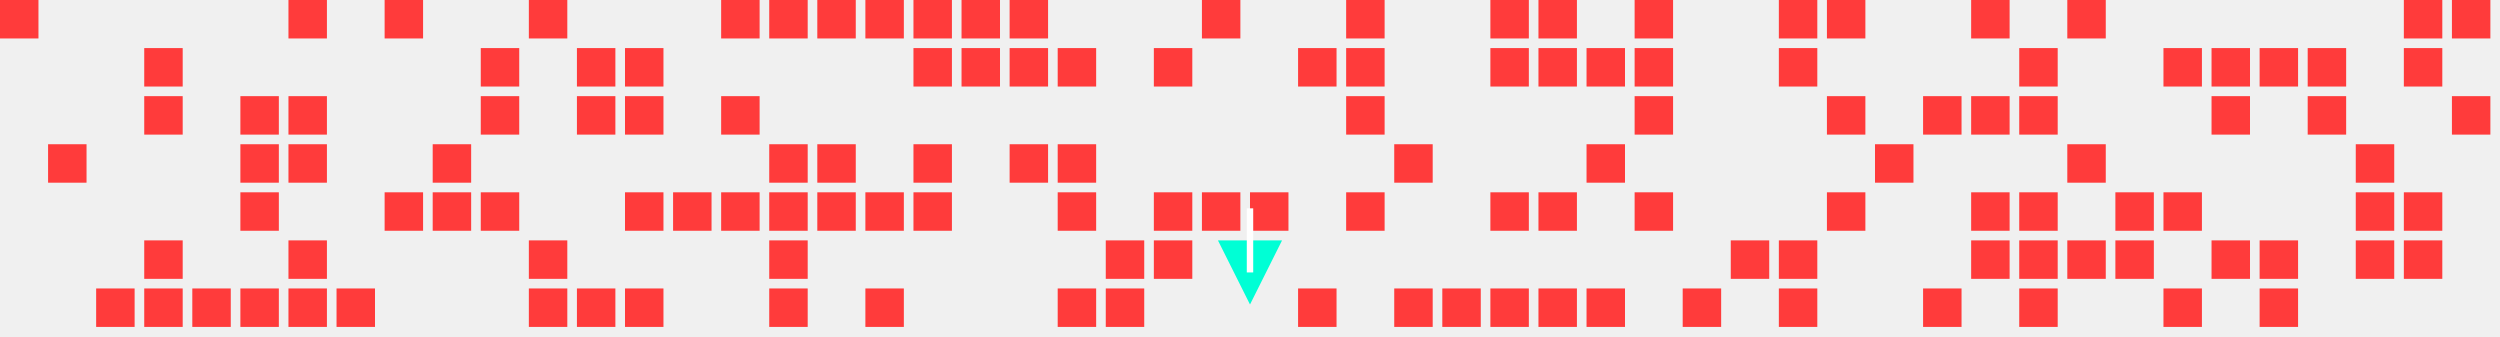
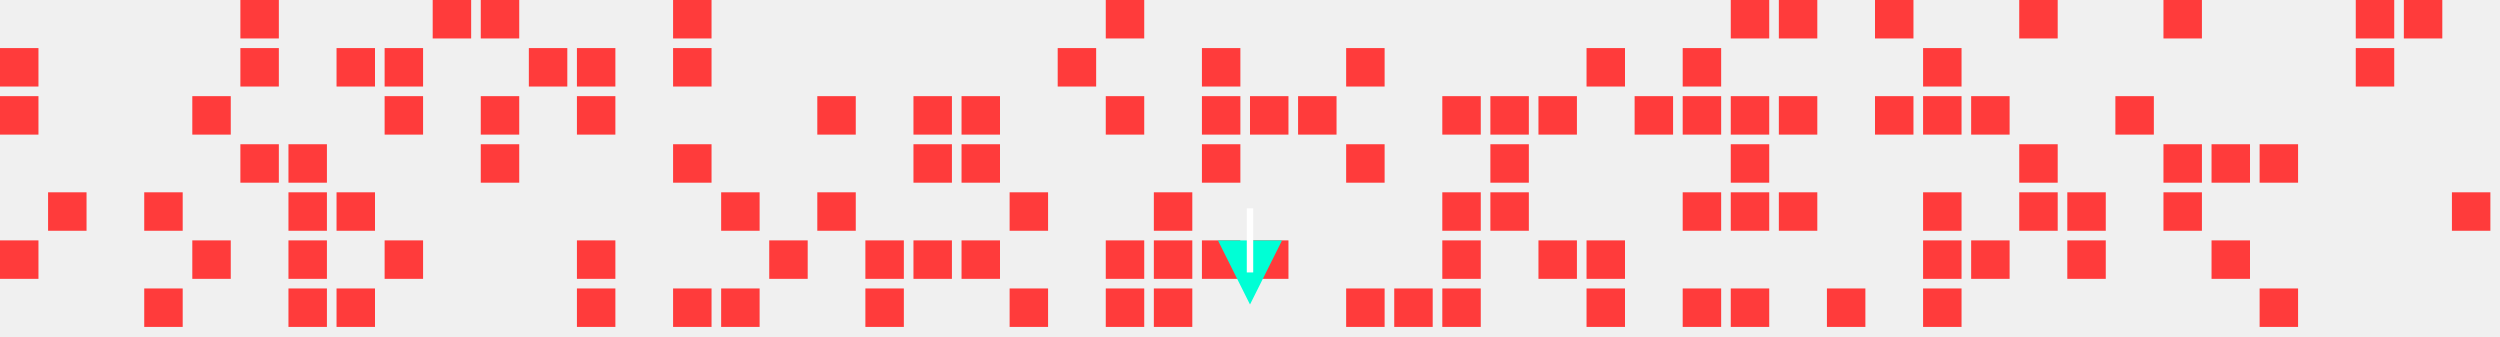
<svg xmlns="http://www.w3.org/2000/svg" width="780" height="105">
  <style>
.enemy { fill: #ff3b3b; }
.player { fill: #00ffd5; }
.bullet { fill: #fff; }
</style>
-   <rect class="enemy" x="0" y="0" width="12" height="12" />
-   <rect class="enemy" x="15" y="45" width="12" height="12" />
-   <rect class="enemy" x="30" y="90" width="12" height="12" />
-   <rect class="enemy" x="45" y="15" width="12" height="12" />
-   <rect class="enemy" x="45" y="30" width="12" height="12" />
-   <rect class="enemy" x="45" y="75" width="12" height="12" />
+   <rect class="enemy" x="0" y="15" width="12" height="12" />
+   <rect class="enemy" x="0" y="30" width="12" height="12" />
+   <rect class="enemy" x="0" y="75" width="12" height="12" />
+   <rect class="enemy" x="15" y="60" width="12" height="12" />
+   <rect class="enemy" x="45" y="60" width="12" height="12" />
  <rect class="enemy" x="45" y="90" width="12" height="12" />
-   <rect class="enemy" x="60" y="90" width="12" height="12" />
-   <rect class="enemy" x="75" y="30" width="12" height="12" />
+   <rect class="enemy" x="60" y="30" width="12" height="12" />
+   <rect class="enemy" x="60" y="75" width="12" height="12" />
+   <rect class="enemy" x="75" y="0" width="12" height="12" />
+   <rect class="enemy" x="75" y="15" width="12" height="12" />
  <rect class="enemy" x="75" y="45" width="12" height="12" />
-   <rect class="enemy" x="75" y="60" width="12" height="12" />
-   <rect class="enemy" x="75" y="90" width="12" height="12" />
-   <rect class="enemy" x="90" y="0" width="12" height="12" />
-   <rect class="enemy" x="90" y="30" width="12" height="12" />
  <rect class="enemy" x="90" y="45" width="12" height="12" />
+   <rect class="enemy" x="90" y="60" width="12" height="12" />
  <rect class="enemy" x="90" y="75" width="12" height="12" />
  <rect class="enemy" x="90" y="90" width="12" height="12" />
+   <rect class="enemy" x="105" y="15" width="12" height="12" />
+   <rect class="enemy" x="105" y="60" width="12" height="12" />
  <rect class="enemy" x="105" y="90" width="12" height="12" />
-   <rect class="enemy" x="120" y="0" width="12" height="12" />
-   <rect class="enemy" x="120" y="60" width="12" height="12" />
-   <rect class="enemy" x="135" y="45" width="12" height="12" />
-   <rect class="enemy" x="135" y="60" width="12" height="12" />
-   <rect class="enemy" x="150" y="15" width="12" height="12" />
+   <rect class="enemy" x="120" y="15" width="12" height="12" />
+   <rect class="enemy" x="120" y="30" width="12" height="12" />
+   <rect class="enemy" x="120" y="75" width="12" height="12" />
+   <rect class="enemy" x="135" y="0" width="12" height="12" />
+   <rect class="enemy" x="150" y="0" width="12" height="12" />
  <rect class="enemy" x="150" y="30" width="12" height="12" />
-   <rect class="enemy" x="150" y="60" width="12" height="12" />
-   <rect class="enemy" x="165" y="0" width="12" height="12" />
-   <rect class="enemy" x="165" y="75" width="12" height="12" />
-   <rect class="enemy" x="165" y="90" width="12" height="12" />
+   <rect class="enemy" x="150" y="45" width="12" height="12" />
+   <rect class="enemy" x="165" y="15" width="12" height="12" />
  <rect class="enemy" x="180" y="15" width="12" height="12" />
  <rect class="enemy" x="180" y="30" width="12" height="12" />
+   <rect class="enemy" x="180" y="75" width="12" height="12" />
  <rect class="enemy" x="180" y="90" width="12" height="12" />
-   <rect class="enemy" x="195" y="15" width="12" height="12" />
-   <rect class="enemy" x="195" y="30" width="12" height="12" />
-   <rect class="enemy" x="195" y="60" width="12" height="12" />
-   <rect class="enemy" x="195" y="90" width="12" height="12" />
-   <rect class="enemy" x="210" y="60" width="12" height="12" />
-   <rect class="enemy" x="225" y="0" width="12" height="12" />
-   <rect class="enemy" x="225" y="30" width="12" height="12" />
+   <rect class="enemy" x="210" y="0" width="12" height="12" />
+   <rect class="enemy" x="210" y="15" width="12" height="12" />
+   <rect class="enemy" x="210" y="45" width="12" height="12" />
+   <rect class="enemy" x="210" y="90" width="12" height="12" />
  <rect class="enemy" x="225" y="60" width="12" height="12" />
-   <rect class="enemy" x="240" y="0" width="12" height="12" />
-   <rect class="enemy" x="240" y="45" width="12" height="12" />
-   <rect class="enemy" x="240" y="60" width="12" height="12" />
+   <rect class="enemy" x="225" y="90" width="12" height="12" />
  <rect class="enemy" x="240" y="75" width="12" height="12" />
-   <rect class="enemy" x="240" y="90" width="12" height="12" />
-   <rect class="enemy" x="255" y="0" width="12" height="12" />
-   <rect class="enemy" x="255" y="45" width="12" height="12" />
+   <rect class="enemy" x="255" y="30" width="12" height="12" />
  <rect class="enemy" x="255" y="60" width="12" height="12" />
-   <rect class="enemy" x="270" y="0" width="12" height="12" />
-   <rect class="enemy" x="270" y="60" width="12" height="12" />
+   <rect class="enemy" x="270" y="75" width="12" height="12" />
  <rect class="enemy" x="270" y="90" width="12" height="12" />
-   <rect class="enemy" x="285" y="0" width="12" height="12" />
-   <rect class="enemy" x="285" y="15" width="12" height="12" />
+   <rect class="enemy" x="285" y="30" width="12" height="12" />
  <rect class="enemy" x="285" y="45" width="12" height="12" />
-   <rect class="enemy" x="285" y="60" width="12" height="12" />
-   <rect class="enemy" x="300" y="0" width="12" height="12" />
-   <rect class="enemy" x="300" y="15" width="12" height="12" />
-   <rect class="enemy" x="315" y="0" width="12" height="12" />
-   <rect class="enemy" x="315" y="15" width="12" height="12" />
-   <rect class="enemy" x="315" y="45" width="12" height="12" />
+   <rect class="enemy" x="285" y="75" width="12" height="12" />
+   <rect class="enemy" x="300" y="30" width="12" height="12" />
+   <rect class="enemy" x="300" y="45" width="12" height="12" />
+   <rect class="enemy" x="300" y="75" width="12" height="12" />
+   <rect class="enemy" x="315" y="60" width="12" height="12" />
+   <rect class="enemy" x="315" y="90" width="12" height="12" />
  <rect class="enemy" x="330" y="15" width="12" height="12" />
-   <rect class="enemy" x="330" y="45" width="12" height="12" />
-   <rect class="enemy" x="330" y="60" width="12" height="12" />
-   <rect class="enemy" x="330" y="90" width="12" height="12" />
+   <rect class="enemy" x="345" y="0" width="12" height="12" />
+   <rect class="enemy" x="345" y="30" width="12" height="12" />
  <rect class="enemy" x="345" y="75" width="12" height="12" />
  <rect class="enemy" x="345" y="90" width="12" height="12" />
-   <rect class="enemy" x="360" y="15" width="12" height="12" />
  <rect class="enemy" x="360" y="60" width="12" height="12" />
  <rect class="enemy" x="360" y="75" width="12" height="12" />
-   <rect class="enemy" x="375" y="0" width="12" height="12" />
-   <rect class="enemy" x="375" y="60" width="12" height="12" />
-   <rect class="enemy" x="390" y="60" width="12" height="12" />
-   <rect class="enemy" x="405" y="15" width="12" height="12" />
-   <rect class="enemy" x="405" y="90" width="12" height="12" />
-   <rect class="enemy" x="420" y="0" width="12" height="12" />
+   <rect class="enemy" x="360" y="90" width="12" height="12" />
+   <rect class="enemy" x="375" y="15" width="12" height="12" />
+   <rect class="enemy" x="375" y="30" width="12" height="12" />
+   <rect class="enemy" x="375" y="45" width="12" height="12" />
+   <rect class="enemy" x="375" y="75" width="12" height="12" />
+   <rect class="enemy" x="390" y="30" width="12" height="12" />
+   <rect class="enemy" x="390" y="75" width="12" height="12" />
+   <rect class="enemy" x="405" y="30" width="12" height="12" />
  <rect class="enemy" x="420" y="15" width="12" height="12" />
-   <rect class="enemy" x="420" y="30" width="12" height="12" />
-   <rect class="enemy" x="420" y="60" width="12" height="12" />
-   <rect class="enemy" x="435" y="45" width="12" height="12" />
+   <rect class="enemy" x="420" y="45" width="12" height="12" />
+   <rect class="enemy" x="420" y="90" width="12" height="12" />
  <rect class="enemy" x="435" y="90" width="12" height="12" />
+   <rect class="enemy" x="450" y="30" width="12" height="12" />
+   <rect class="enemy" x="450" y="60" width="12" height="12" />
+   <rect class="enemy" x="450" y="75" width="12" height="12" />
  <rect class="enemy" x="450" y="90" width="12" height="12" />
-   <rect class="enemy" x="465" y="0" width="12" height="12" />
-   <rect class="enemy" x="465" y="15" width="12" height="12" />
+   <rect class="enemy" x="465" y="30" width="12" height="12" />
+   <rect class="enemy" x="465" y="45" width="12" height="12" />
  <rect class="enemy" x="465" y="60" width="12" height="12" />
-   <rect class="enemy" x="465" y="90" width="12" height="12" />
-   <rect class="enemy" x="480" y="0" width="12" height="12" />
-   <rect class="enemy" x="480" y="15" width="12" height="12" />
-   <rect class="enemy" x="480" y="60" width="12" height="12" />
-   <rect class="enemy" x="480" y="90" width="12" height="12" />
+   <rect class="enemy" x="480" y="30" width="12" height="12" />
+   <rect class="enemy" x="480" y="75" width="12" height="12" />
  <rect class="enemy" x="495" y="15" width="12" height="12" />
-   <rect class="enemy" x="495" y="45" width="12" height="12" />
+   <rect class="enemy" x="495" y="75" width="12" height="12" />
  <rect class="enemy" x="495" y="90" width="12" height="12" />
-   <rect class="enemy" x="510" y="0" width="12" height="12" />
-   <rect class="enemy" x="510" y="15" width="12" height="12" />
  <rect class="enemy" x="510" y="30" width="12" height="12" />
-   <rect class="enemy" x="510" y="60" width="12" height="12" />
+   <rect class="enemy" x="525" y="15" width="12" height="12" />
+   <rect class="enemy" x="525" y="30" width="12" height="12" />
+   <rect class="enemy" x="525" y="60" width="12" height="12" />
  <rect class="enemy" x="525" y="90" width="12" height="12" />
-   <rect class="enemy" x="540" y="75" width="12" height="12" />
+   <rect class="enemy" x="540" y="0" width="12" height="12" />
+   <rect class="enemy" x="540" y="30" width="12" height="12" />
+   <rect class="enemy" x="540" y="45" width="12" height="12" />
+   <rect class="enemy" x="540" y="60" width="12" height="12" />
+   <rect class="enemy" x="540" y="90" width="12" height="12" />
  <rect class="enemy" x="555" y="0" width="12" height="12" />
-   <rect class="enemy" x="555" y="15" width="12" height="12" />
-   <rect class="enemy" x="555" y="75" width="12" height="12" />
-   <rect class="enemy" x="555" y="90" width="12" height="12" />
-   <rect class="enemy" x="570" y="0" width="12" height="12" />
-   <rect class="enemy" x="570" y="30" width="12" height="12" />
-   <rect class="enemy" x="570" y="60" width="12" height="12" />
-   <rect class="enemy" x="585" y="45" width="12" height="12" />
+   <rect class="enemy" x="555" y="30" width="12" height="12" />
+   <rect class="enemy" x="555" y="60" width="12" height="12" />
+   <rect class="enemy" x="570" y="90" width="12" height="12" />
+   <rect class="enemy" x="585" y="0" width="12" height="12" />
+   <rect class="enemy" x="585" y="30" width="12" height="12" />
+   <rect class="enemy" x="600" y="15" width="12" height="12" />
  <rect class="enemy" x="600" y="30" width="12" height="12" />
+   <rect class="enemy" x="600" y="60" width="12" height="12" />
+   <rect class="enemy" x="600" y="75" width="12" height="12" />
  <rect class="enemy" x="600" y="90" width="12" height="12" />
-   <rect class="enemy" x="615" y="0" width="12" height="12" />
  <rect class="enemy" x="615" y="30" width="12" height="12" />
-   <rect class="enemy" x="615" y="60" width="12" height="12" />
  <rect class="enemy" x="615" y="75" width="12" height="12" />
-   <rect class="enemy" x="630" y="15" width="12" height="12" />
-   <rect class="enemy" x="630" y="30" width="12" height="12" />
+   <rect class="enemy" x="630" y="0" width="12" height="12" />
+   <rect class="enemy" x="630" y="45" width="12" height="12" />
  <rect class="enemy" x="630" y="60" width="12" height="12" />
-   <rect class="enemy" x="630" y="75" width="12" height="12" />
-   <rect class="enemy" x="630" y="90" width="12" height="12" />
-   <rect class="enemy" x="645" y="0" width="12" height="12" />
-   <rect class="enemy" x="645" y="45" width="12" height="12" />
+   <rect class="enemy" x="645" y="60" width="12" height="12" />
  <rect class="enemy" x="645" y="75" width="12" height="12" />
-   <rect class="enemy" x="660" y="60" width="12" height="12" />
-   <rect class="enemy" x="660" y="75" width="12" height="12" />
-   <rect class="enemy" x="675" y="15" width="12" height="12" />
+   <rect class="enemy" x="660" y="30" width="12" height="12" />
+   <rect class="enemy" x="675" y="0" width="12" height="12" />
+   <rect class="enemy" x="675" y="45" width="12" height="12" />
  <rect class="enemy" x="675" y="60" width="12" height="12" />
-   <rect class="enemy" x="675" y="90" width="12" height="12" />
-   <rect class="enemy" x="690" y="15" width="12" height="12" />
-   <rect class="enemy" x="690" y="30" width="12" height="12" />
+   <rect class="enemy" x="690" y="45" width="12" height="12" />
  <rect class="enemy" x="690" y="75" width="12" height="12" />
-   <rect class="enemy" x="705" y="15" width="12" height="12" />
-   <rect class="enemy" x="705" y="75" width="12" height="12" />
+   <rect class="enemy" x="705" y="45" width="12" height="12" />
  <rect class="enemy" x="705" y="90" width="12" height="12" />
-   <rect class="enemy" x="720" y="15" width="12" height="12" />
-   <rect class="enemy" x="720" y="30" width="12" height="12" />
-   <rect class="enemy" x="735" y="45" width="12" height="12" />
-   <rect class="enemy" x="735" y="60" width="12" height="12" />
-   <rect class="enemy" x="735" y="75" width="12" height="12" />
+   <rect class="enemy" x="735" y="0" width="12" height="12" />
+   <rect class="enemy" x="735" y="15" width="12" height="12" />
  <rect class="enemy" x="750" y="0" width="12" height="12" />
-   <rect class="enemy" x="750" y="15" width="12" height="12" />
-   <rect class="enemy" x="750" y="60" width="12" height="12" />
-   <rect class="enemy" x="750" y="75" width="12" height="12" />
-   <rect class="enemy" x="765" y="0" width="12" height="12" />
-   <rect class="enemy" x="765" y="30" width="12" height="12" />
+   <rect class="enemy" x="765" y="60" width="12" height="12" />
  <polygon class="player" points=" 390,95 380,75 400,75 " />
  <rect class="bullet" x="389" y="65" width="2" height="20">
    <animate attributeName="y" values="65;0" dur="1s" repeatCount="indefinite" />
  </rect>
</svg>
